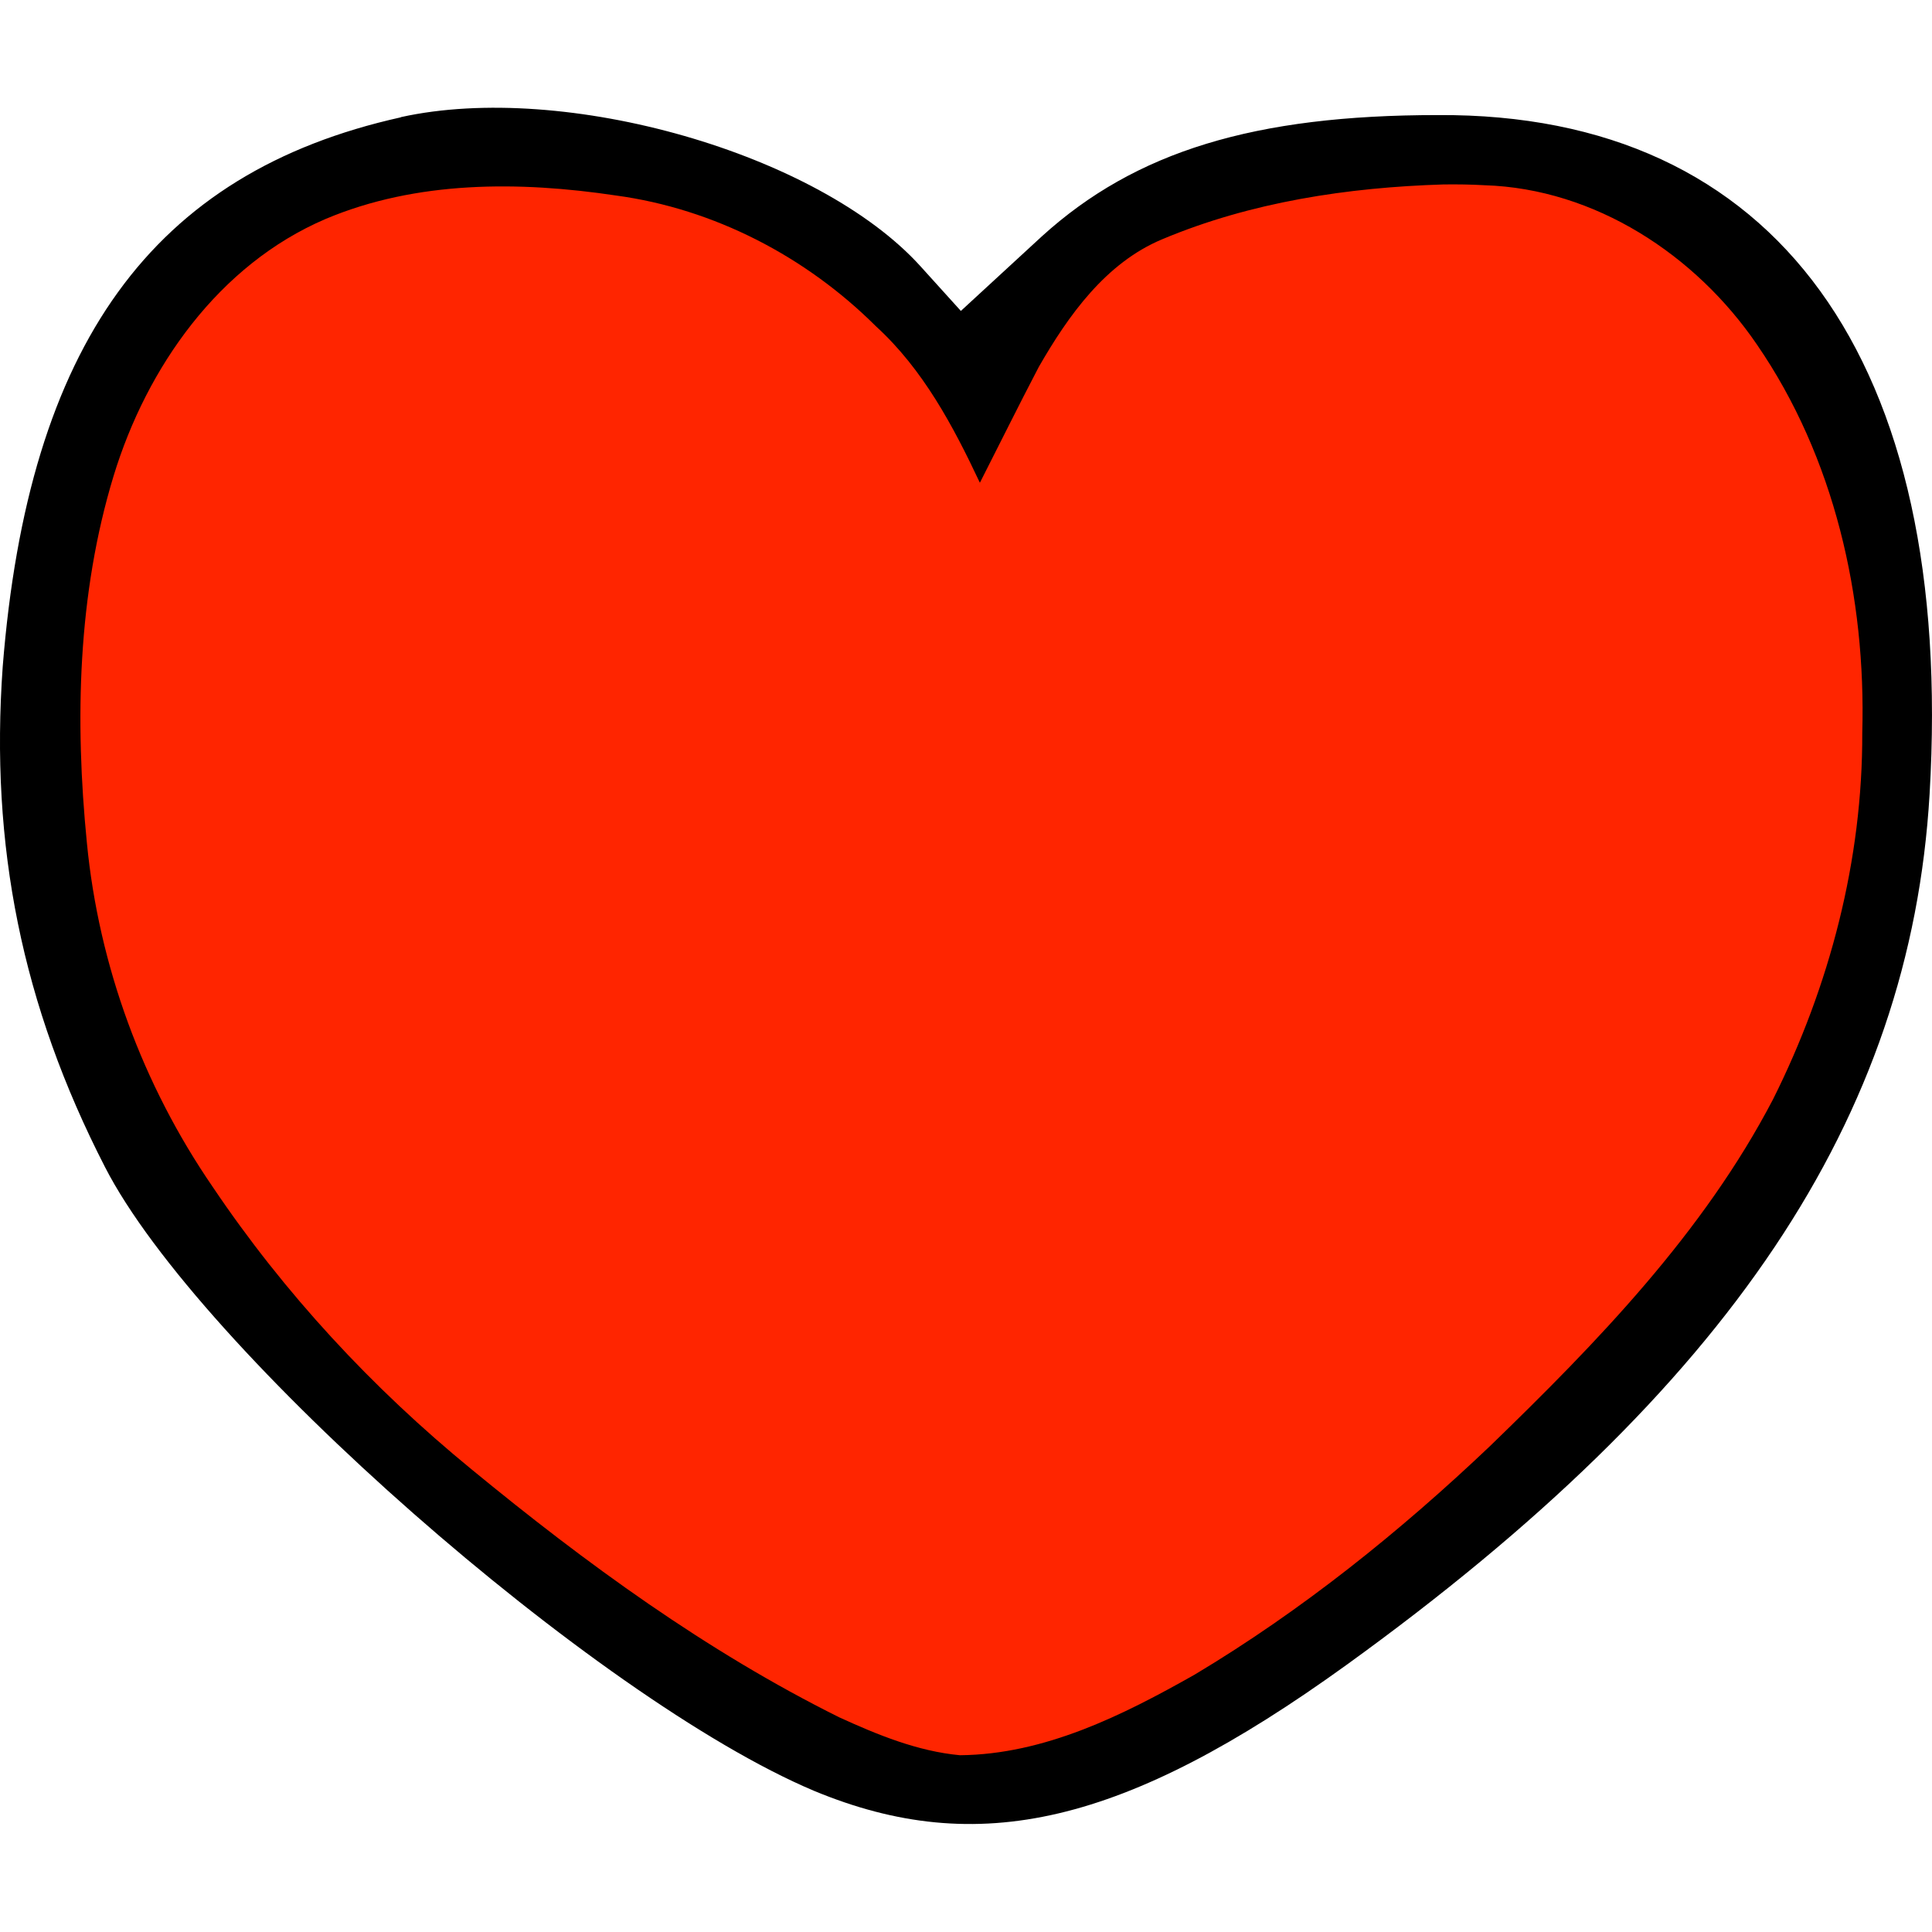
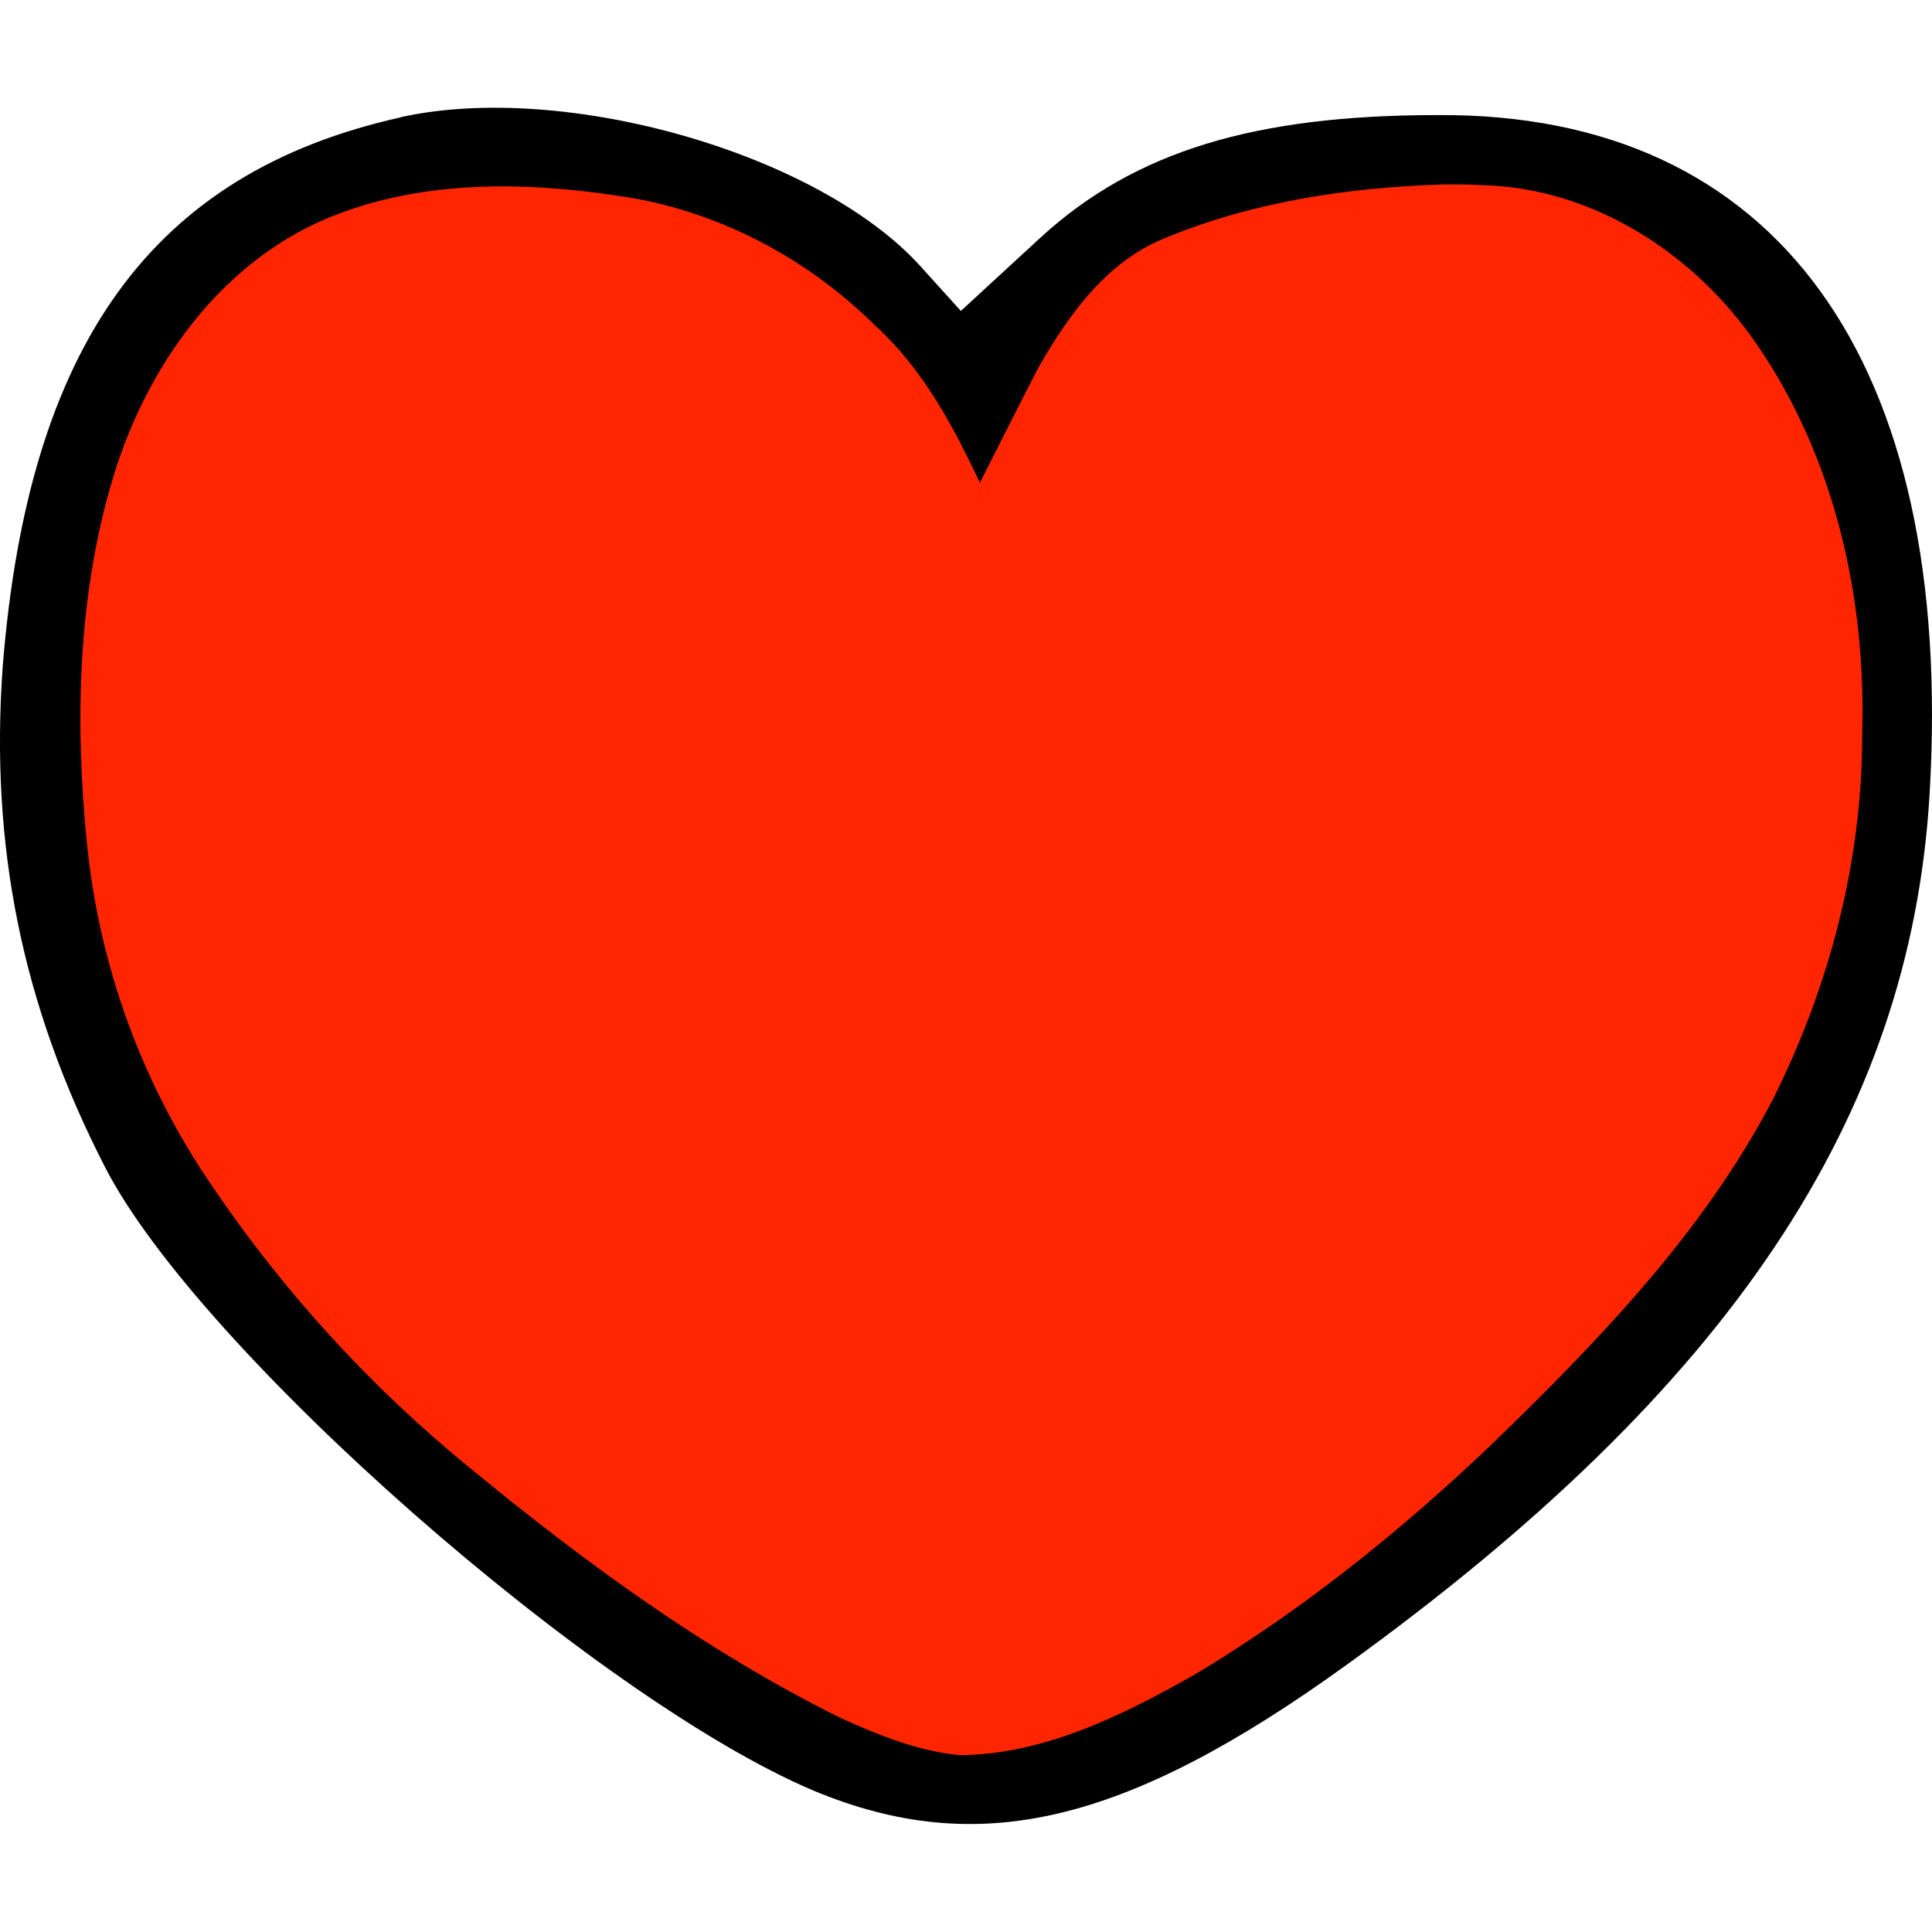
- <svg xmlns="http://www.w3.org/2000/svg" version="1.1" width="100px" height="100px" viewBox="0 0 32 32" id="svg6">
-   <defs id="defs10" />
-   <path d="M6.64 1.943c-4.126 0.917-6.171 3.773-6.595 9.098-0.212 2.962 0.317 5.607 1.693 8.287 1.552 3.033 8.146 8.816 11.743 10.333 2.715 1.128 5.149 0.564 8.816-2.081 6.348-4.584 9.345-9.063 9.663-14.424 0.423-7.194-2.539-11.285-8.146-11.25-3.033 0-5.008 0.6-6.559 2.010l-1.34 1.234-0.67-0.741c-1.693-1.869-5.889-3.068-8.605-2.469zM12.317 3.918c1.587 0.811 2.715 1.869 3.385 3.139l0.529 1.058 0.776-1.552c0.388-0.846 1.128-1.834 1.622-2.186 1.199-0.882 4.549-1.481 6.524-1.199 5.113 0.776 7.335 8.534 4.232 14.882-1.834 3.738-8.005 9.345-11.602 10.58-1.34 0.458-1.834 0.494-2.927 0.141-2.186-0.705-6.947-4.091-9.169-6.489-2.927-3.209-4.056-5.642-4.267-9.239-0.282-5.008 1.27-8.358 4.338-9.522 1.728-0.635 4.902-0.458 6.559 0.388z" id="path4" />
-   <path style="fill:#ff2500;fill-opacity:1;fill-rule:evenodd;stroke:#726c65;stroke-width:0;stroke-miterlimit:4;stroke-dasharray:none" d="m 23.907,3.055 c -1.584,0.049 -3.189,0.291 -4.657,0.908 -0.936,0.391 -1.554,1.261 -2.043,2.112 C 16.874,6.711 16.556,7.356 16.23,7.996 15.787,7.055 15.287,6.115 14.509,5.405 13.35,4.25 11.829,3.458 10.202,3.238 8.605,2.999 6.901,2.989 5.39,3.628 3.622,4.386 2.431,6.084 1.882,7.881 1.285,9.842 1.238,11.932 1.439,13.959 c 0.197,2.036 0.924,4.009 2.081,5.695 1.186,1.764 2.644,3.336 4.288,4.681 1.893,1.557 3.892,3.015 6.092,4.109 0.634,0.29 1.3,0.563 1.999,0.628 1.401,-0.012 2.697,-0.661 3.89,-1.336 1.773,-1.061 3.395,-2.364 4.891,-3.785 1.775,-1.719 3.532,-3.531 4.686,-5.741 0.94,-1.878 1.486,-3.966 1.479,-6.072 C 30.908,9.891 30.385,7.576 29.101,5.708 28.088,4.221 26.416,3.125 24.588,3.068 24.361,3.055 24.134,3.052 23.907,3.055 Z" id="path1111" />
+ <svg xmlns="http://www.w3.org/2000/svg" width="100" height="100" viewBox="0 0 32 32">
+   <path d="M6.64 1.943C2.514 2.86.469 5.716.045 11.041c-.212 2.962.317 5.607 1.693 8.287 1.552 3.033 8.146 8.816 11.743 10.333 2.715 1.128 5.149.564 8.816-2.081 6.348-4.584 9.345-9.063 9.663-14.424.423-7.194-2.539-11.285-8.146-11.25-3.033 0-5.008.6-6.559 2.01l-1.34 1.234-.67-.741C13.552 2.54 9.356 1.341 6.64 1.94zm5.677 1.975c1.587.811 2.715 1.869 3.385 3.139l.529 1.058.776-1.552c.388-.846 1.128-1.834 1.622-2.186 1.199-.882 4.549-1.481 6.524-1.199 5.113.776 7.335 8.534 4.232 14.882-1.834 3.738-8.005 9.345-11.602 10.58-1.34.458-1.834.494-2.927.141-2.186-.705-6.947-4.091-9.169-6.489-2.927-3.209-4.056-5.642-4.267-9.239-.282-5.008 1.27-8.358 4.338-9.522 1.728-.635 4.902-.458 6.559.388z" />
+   <path d="M23.907 3.055c-1.584.049-3.19.29-4.657.908-.936.391-1.554 1.261-2.043 2.112-.333.636-.65 1.28-.977 1.92-.443-.94-.943-1.88-1.721-2.59-1.16-1.155-2.68-1.947-4.307-2.167-1.597-.24-3.3-.249-4.812.39-1.768.758-2.96 2.456-3.508 4.253-.597 1.96-.644 4.051-.443 6.078a12.183 12.183 0 0 0 2.08 5.694 21.747 21.747 0 0 0 4.289 4.681C9.7 25.891 11.7 27.35 13.9 28.444c.633.289 1.3.562 1.999.627 1.4-.012 2.697-.661 3.89-1.336 1.773-1.06 3.395-2.363 4.89-3.785 1.776-1.719 3.533-3.53 4.686-5.741.94-1.878 1.486-3.966 1.479-6.072.064-2.246-.459-4.561-1.743-6.429-1.013-1.487-2.685-2.583-4.513-2.64a9.555 9.555 0 0 0-.681-.013Z" style="fill:#ff2500;fill-opacity:1;fill-rule:evenodd;stroke:#726c65;stroke-width:0;stroke-miterlimit:4;stroke-dasharray:none" />
</svg>
